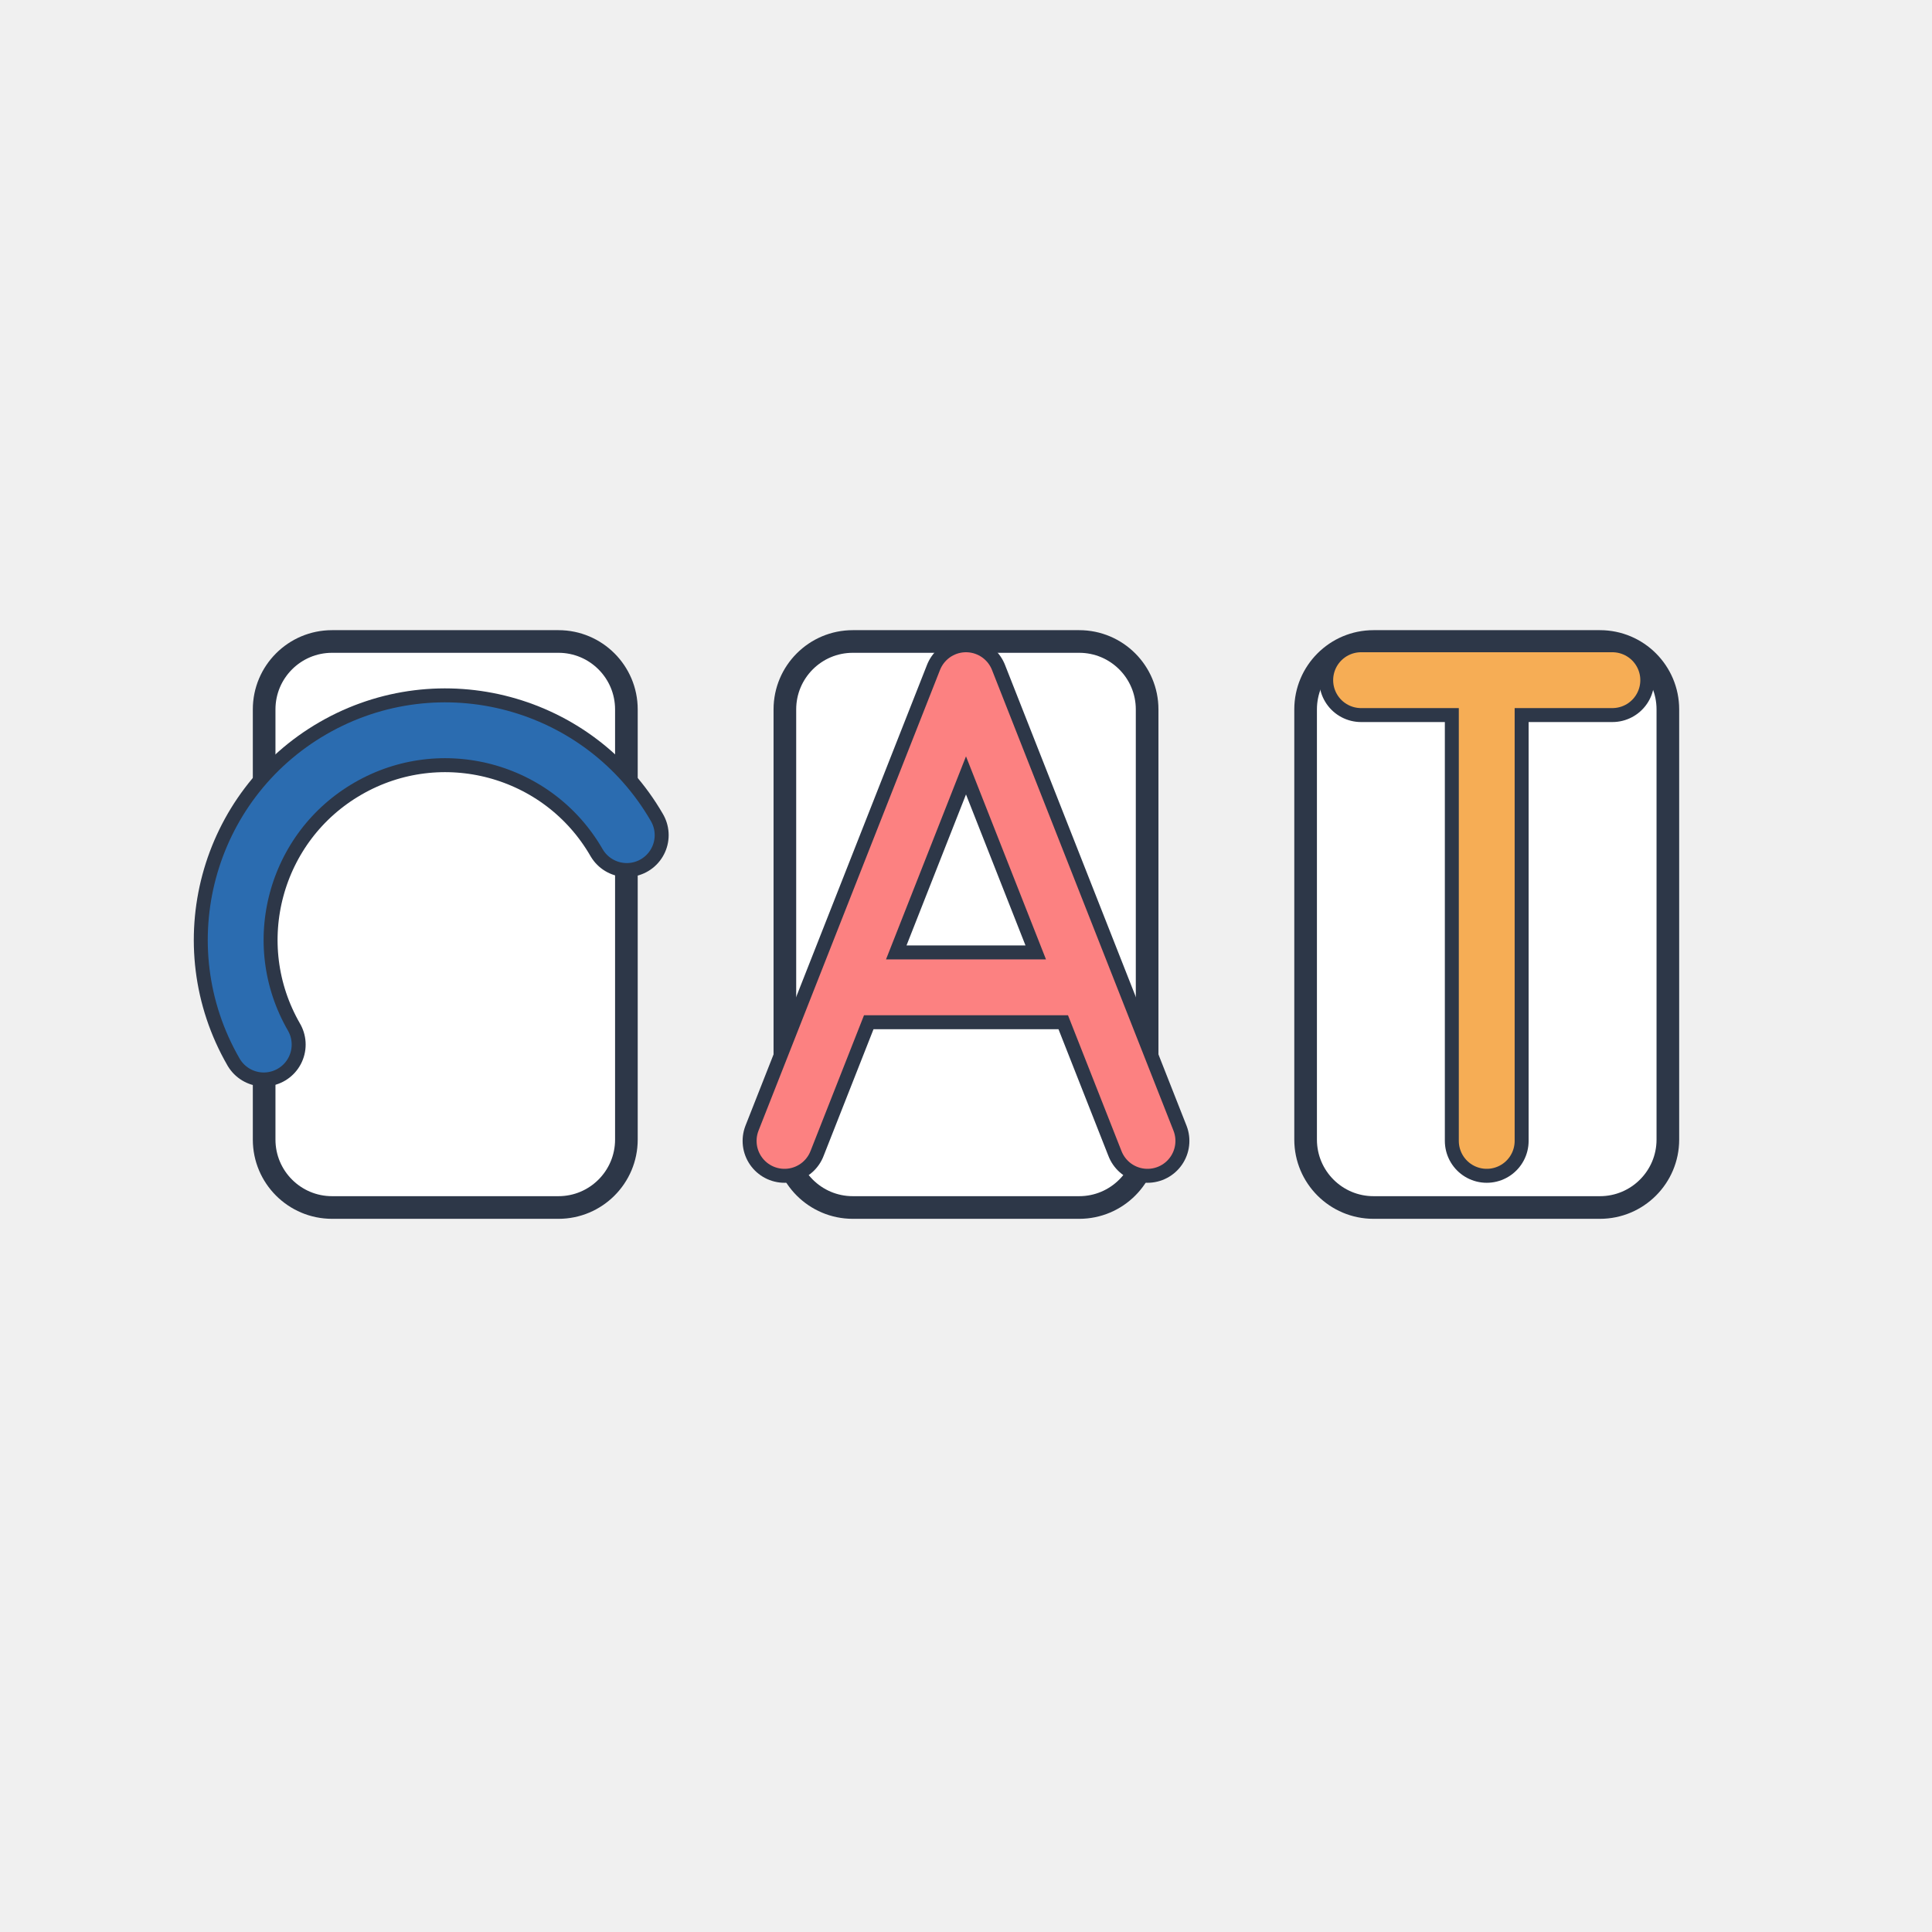
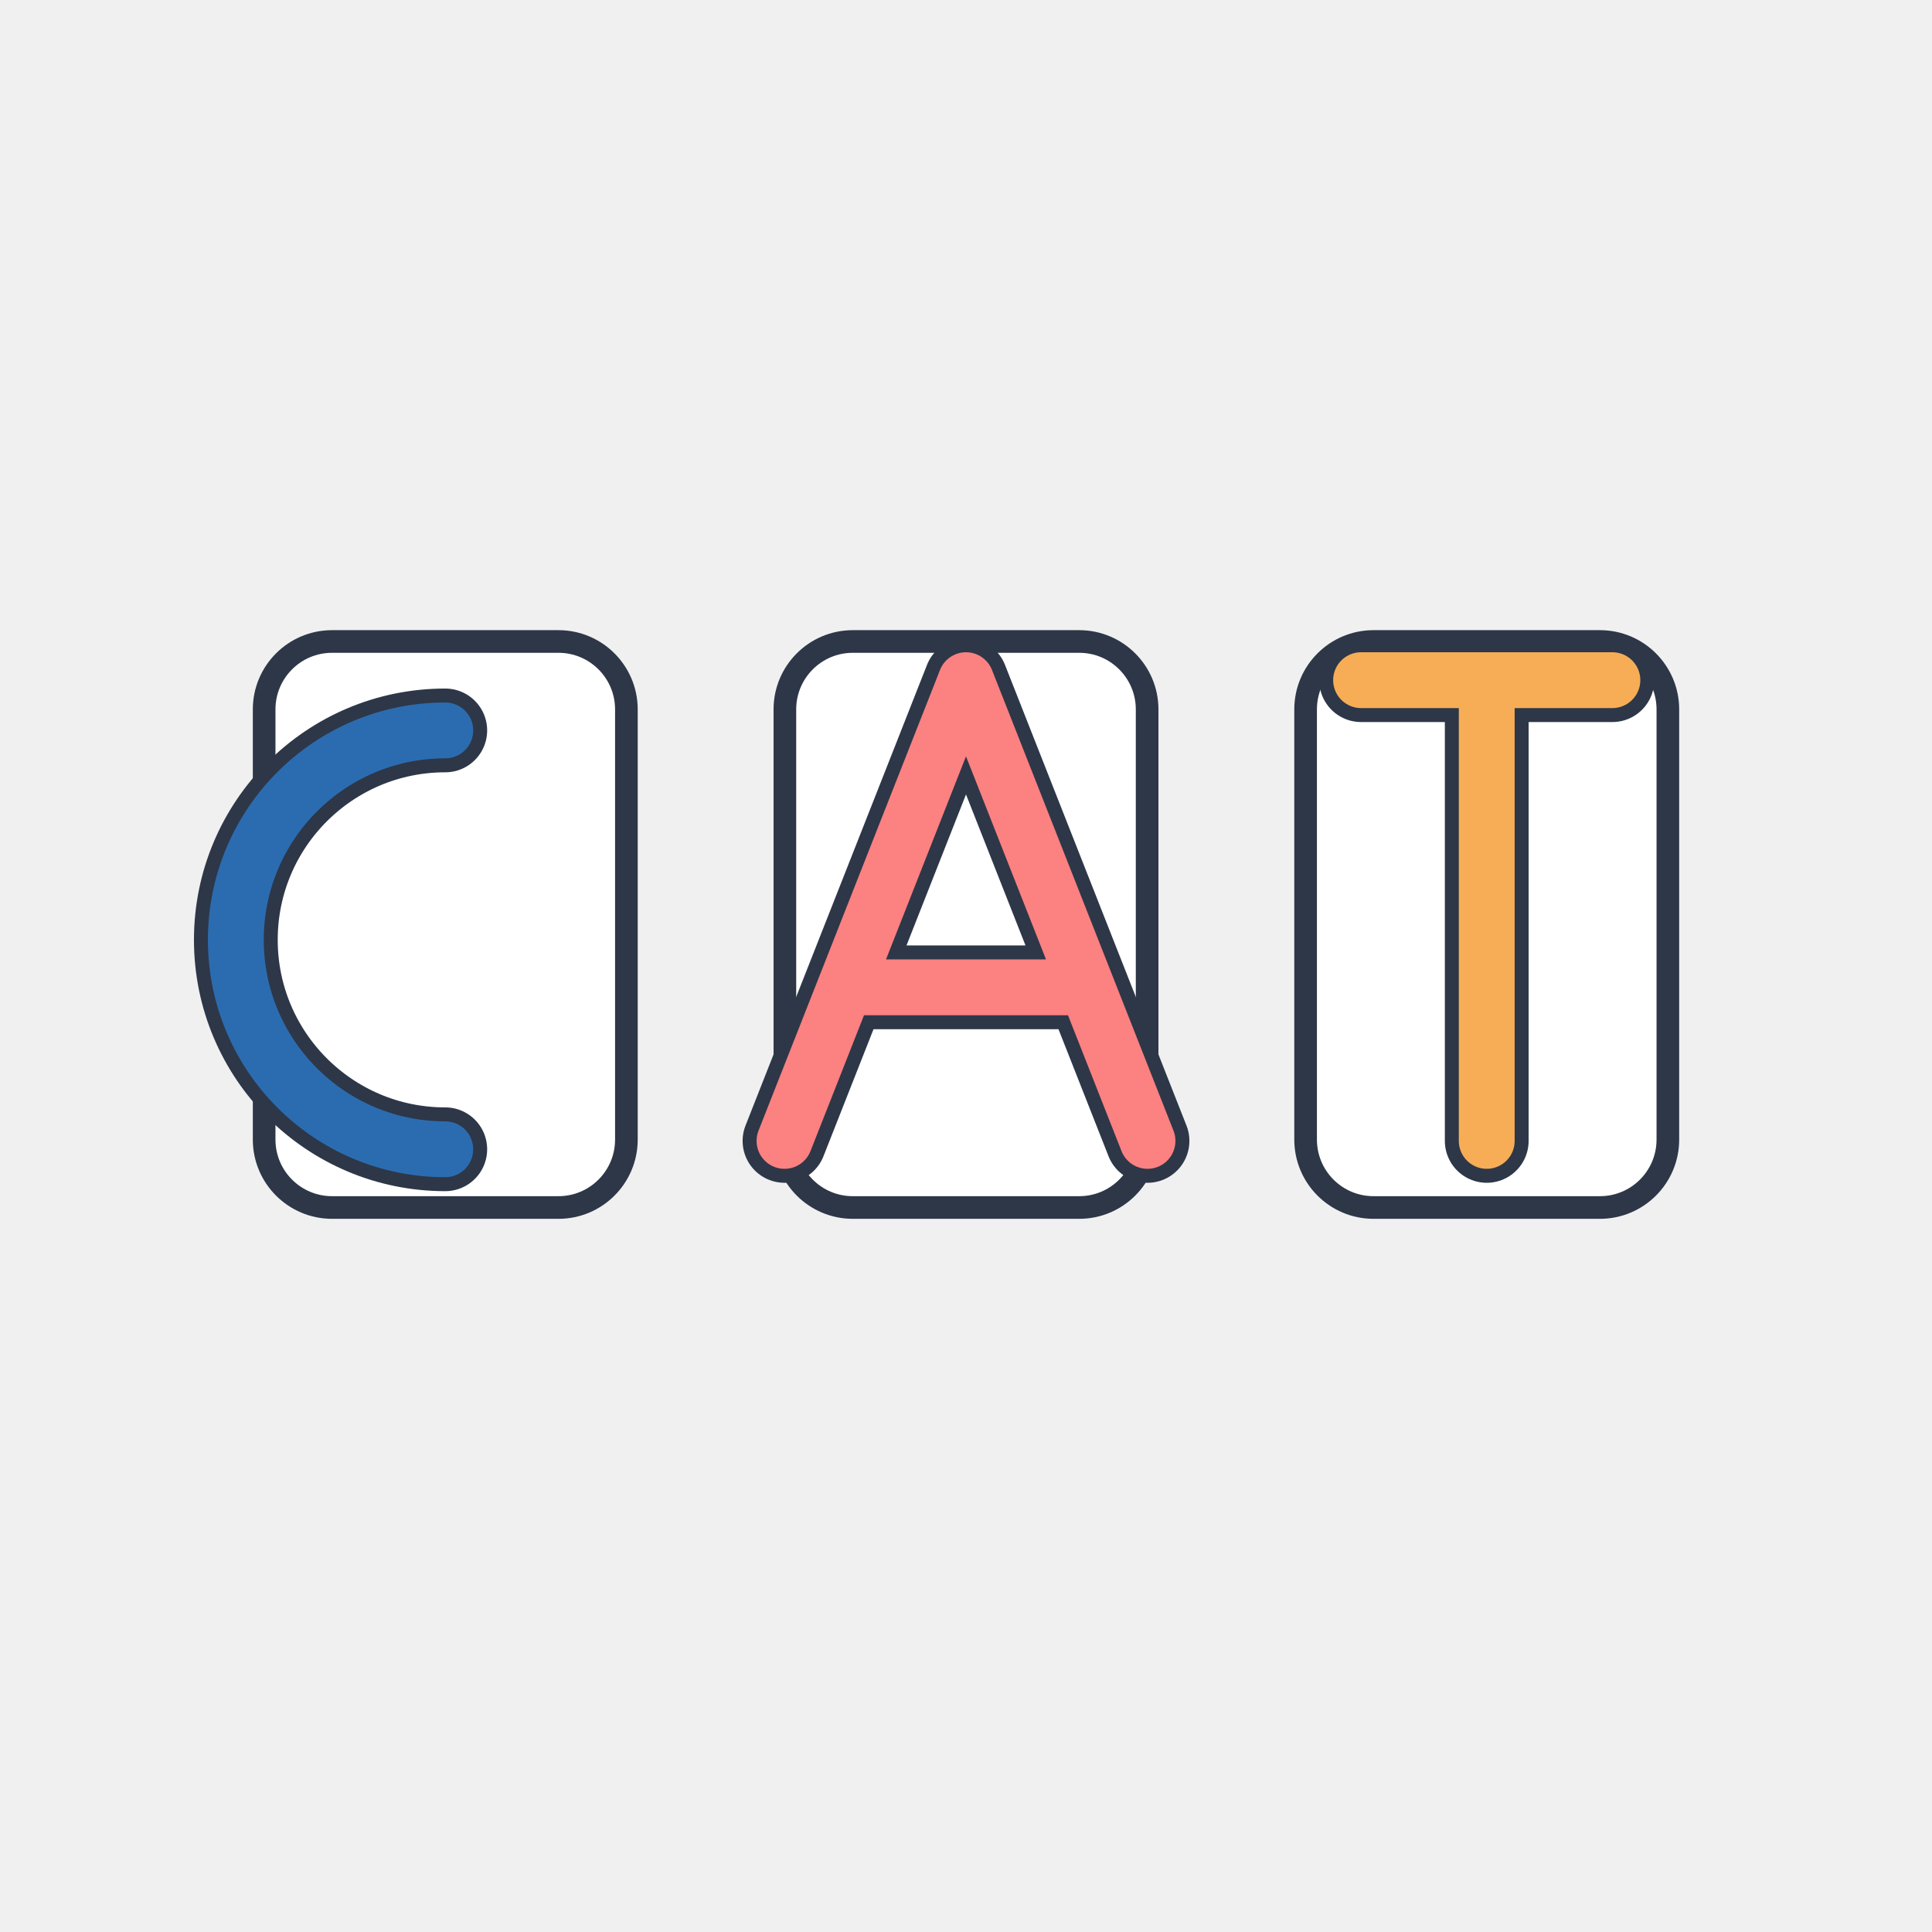
<svg xmlns="http://www.w3.org/2000/svg" viewBox="0 0 512 512">
  <rect x="70" y="170" width="96" height="150" rx="18" fill="#FFFFFF" stroke="#2D3748" stroke-width="6" />
  <rect x="208" y="170" width="96" height="150" rx="18" fill="#FFFFFF" stroke="#2D3748" stroke-width="6" />
  <rect x="346" y="170" width="96" height="150" rx="18" fill="#FFFFFF" stroke="#2D3748" stroke-width="6" />
  <g transform="translate(118 245) scale(0.37) translate(-256 -245)" fill="none" stroke-linecap="round" stroke-linejoin="round">
-     <path d="M 386 181 A 150 150 0 0 0 126 331" stroke="#2D3748" stroke-width="60" />
-     <path d="M 386 181 A 150 150 0 0 0 126 331" stroke="#2B6CB0" stroke-width="40" />
+     <path d="M 256 106 A 150 150 0 1 0 256 406" stroke="#2D3748" stroke-width="60" />
+     <path d="M 256 106 A 150 150 0 1 0 256 406" stroke="#2B6CB0" stroke-width="40" />
  </g>
  <g transform="translate(256 245) scale(0.37) translate(-256 -245)" fill="none" stroke-linecap="round" stroke-linejoin="round">
    <path d="M 126 400 L 256 70 L 386 400 M 176 290 L 336 290" stroke="#2D3748" stroke-width="60" />
    <path d="M 126 400 L 256 70 L 386 400 M 176 290 L 336 290" stroke="#FC8181" stroke-width="40" />
  </g>
  <g transform="translate(394 245) scale(0.37) translate(-256 -245)" fill="none" stroke-linecap="round" stroke-linejoin="round">
    <path d="M 166 70 L 346 70 M 256 70 L 256 400" stroke="#2D3748" stroke-width="60" />
    <path d="M 166 70 L 346 70 M 256 70 L 256 400" stroke="#F6AD55" stroke-width="40" />
  </g>
</svg>
